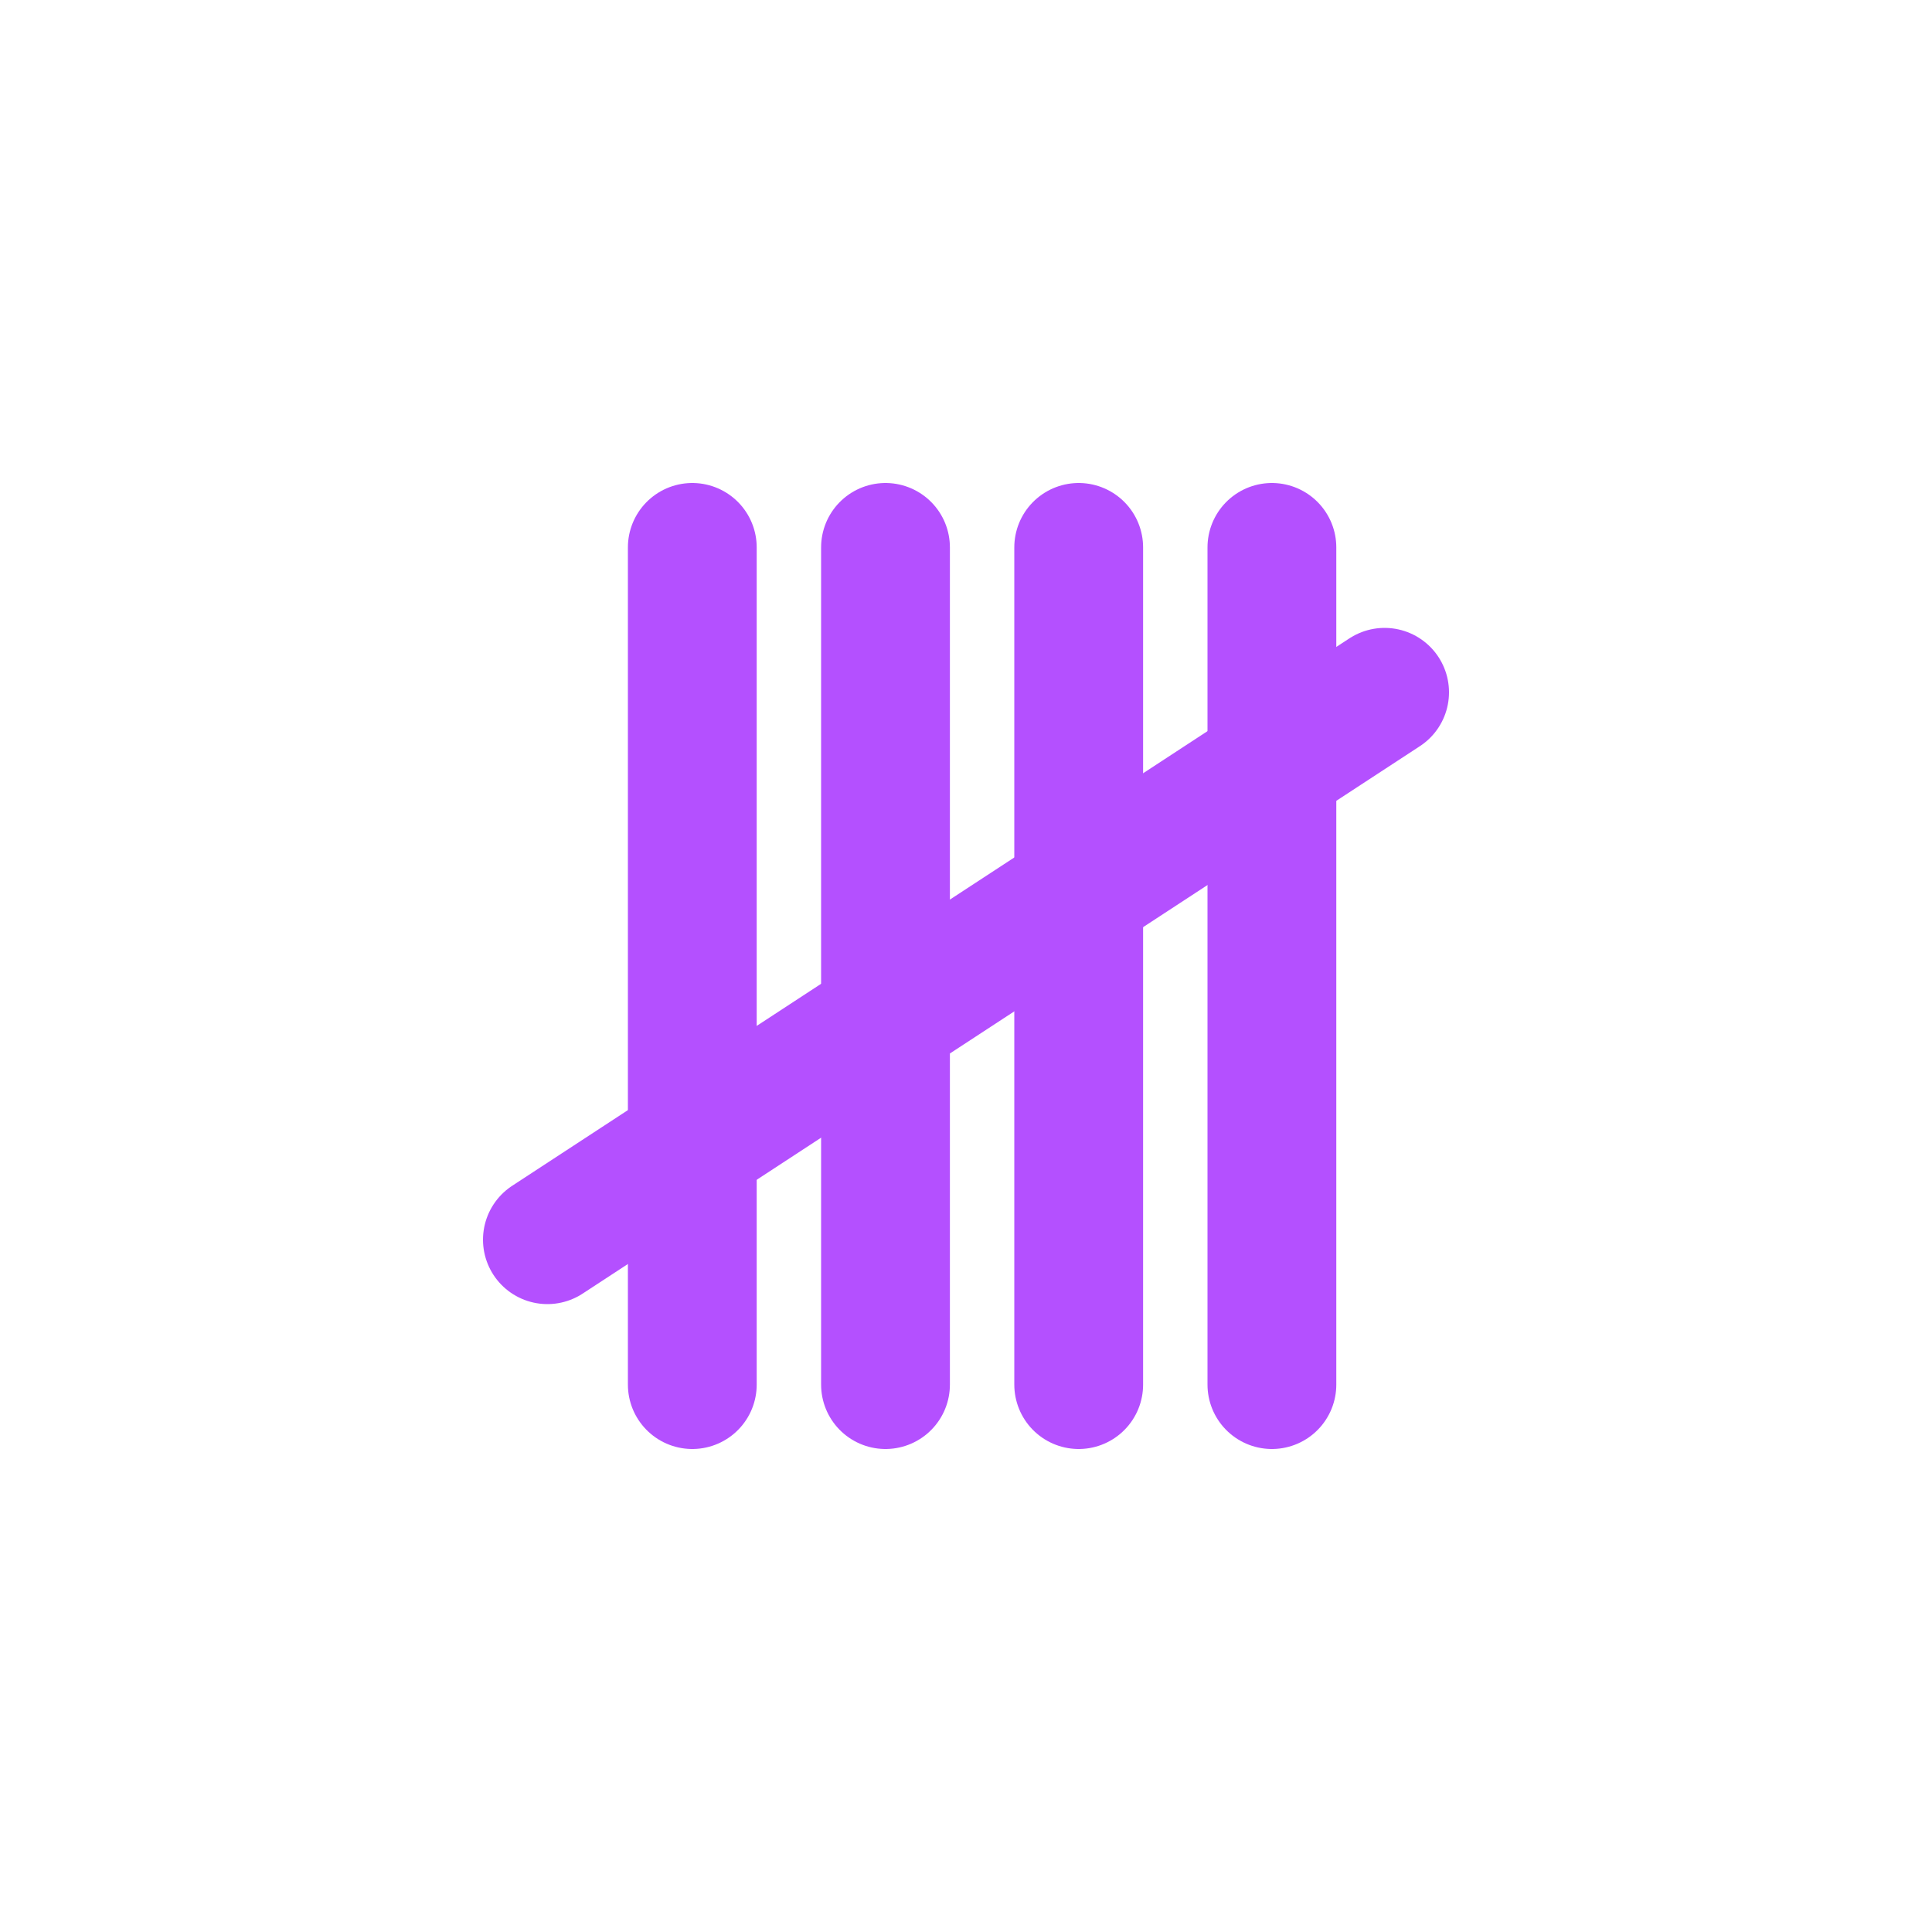
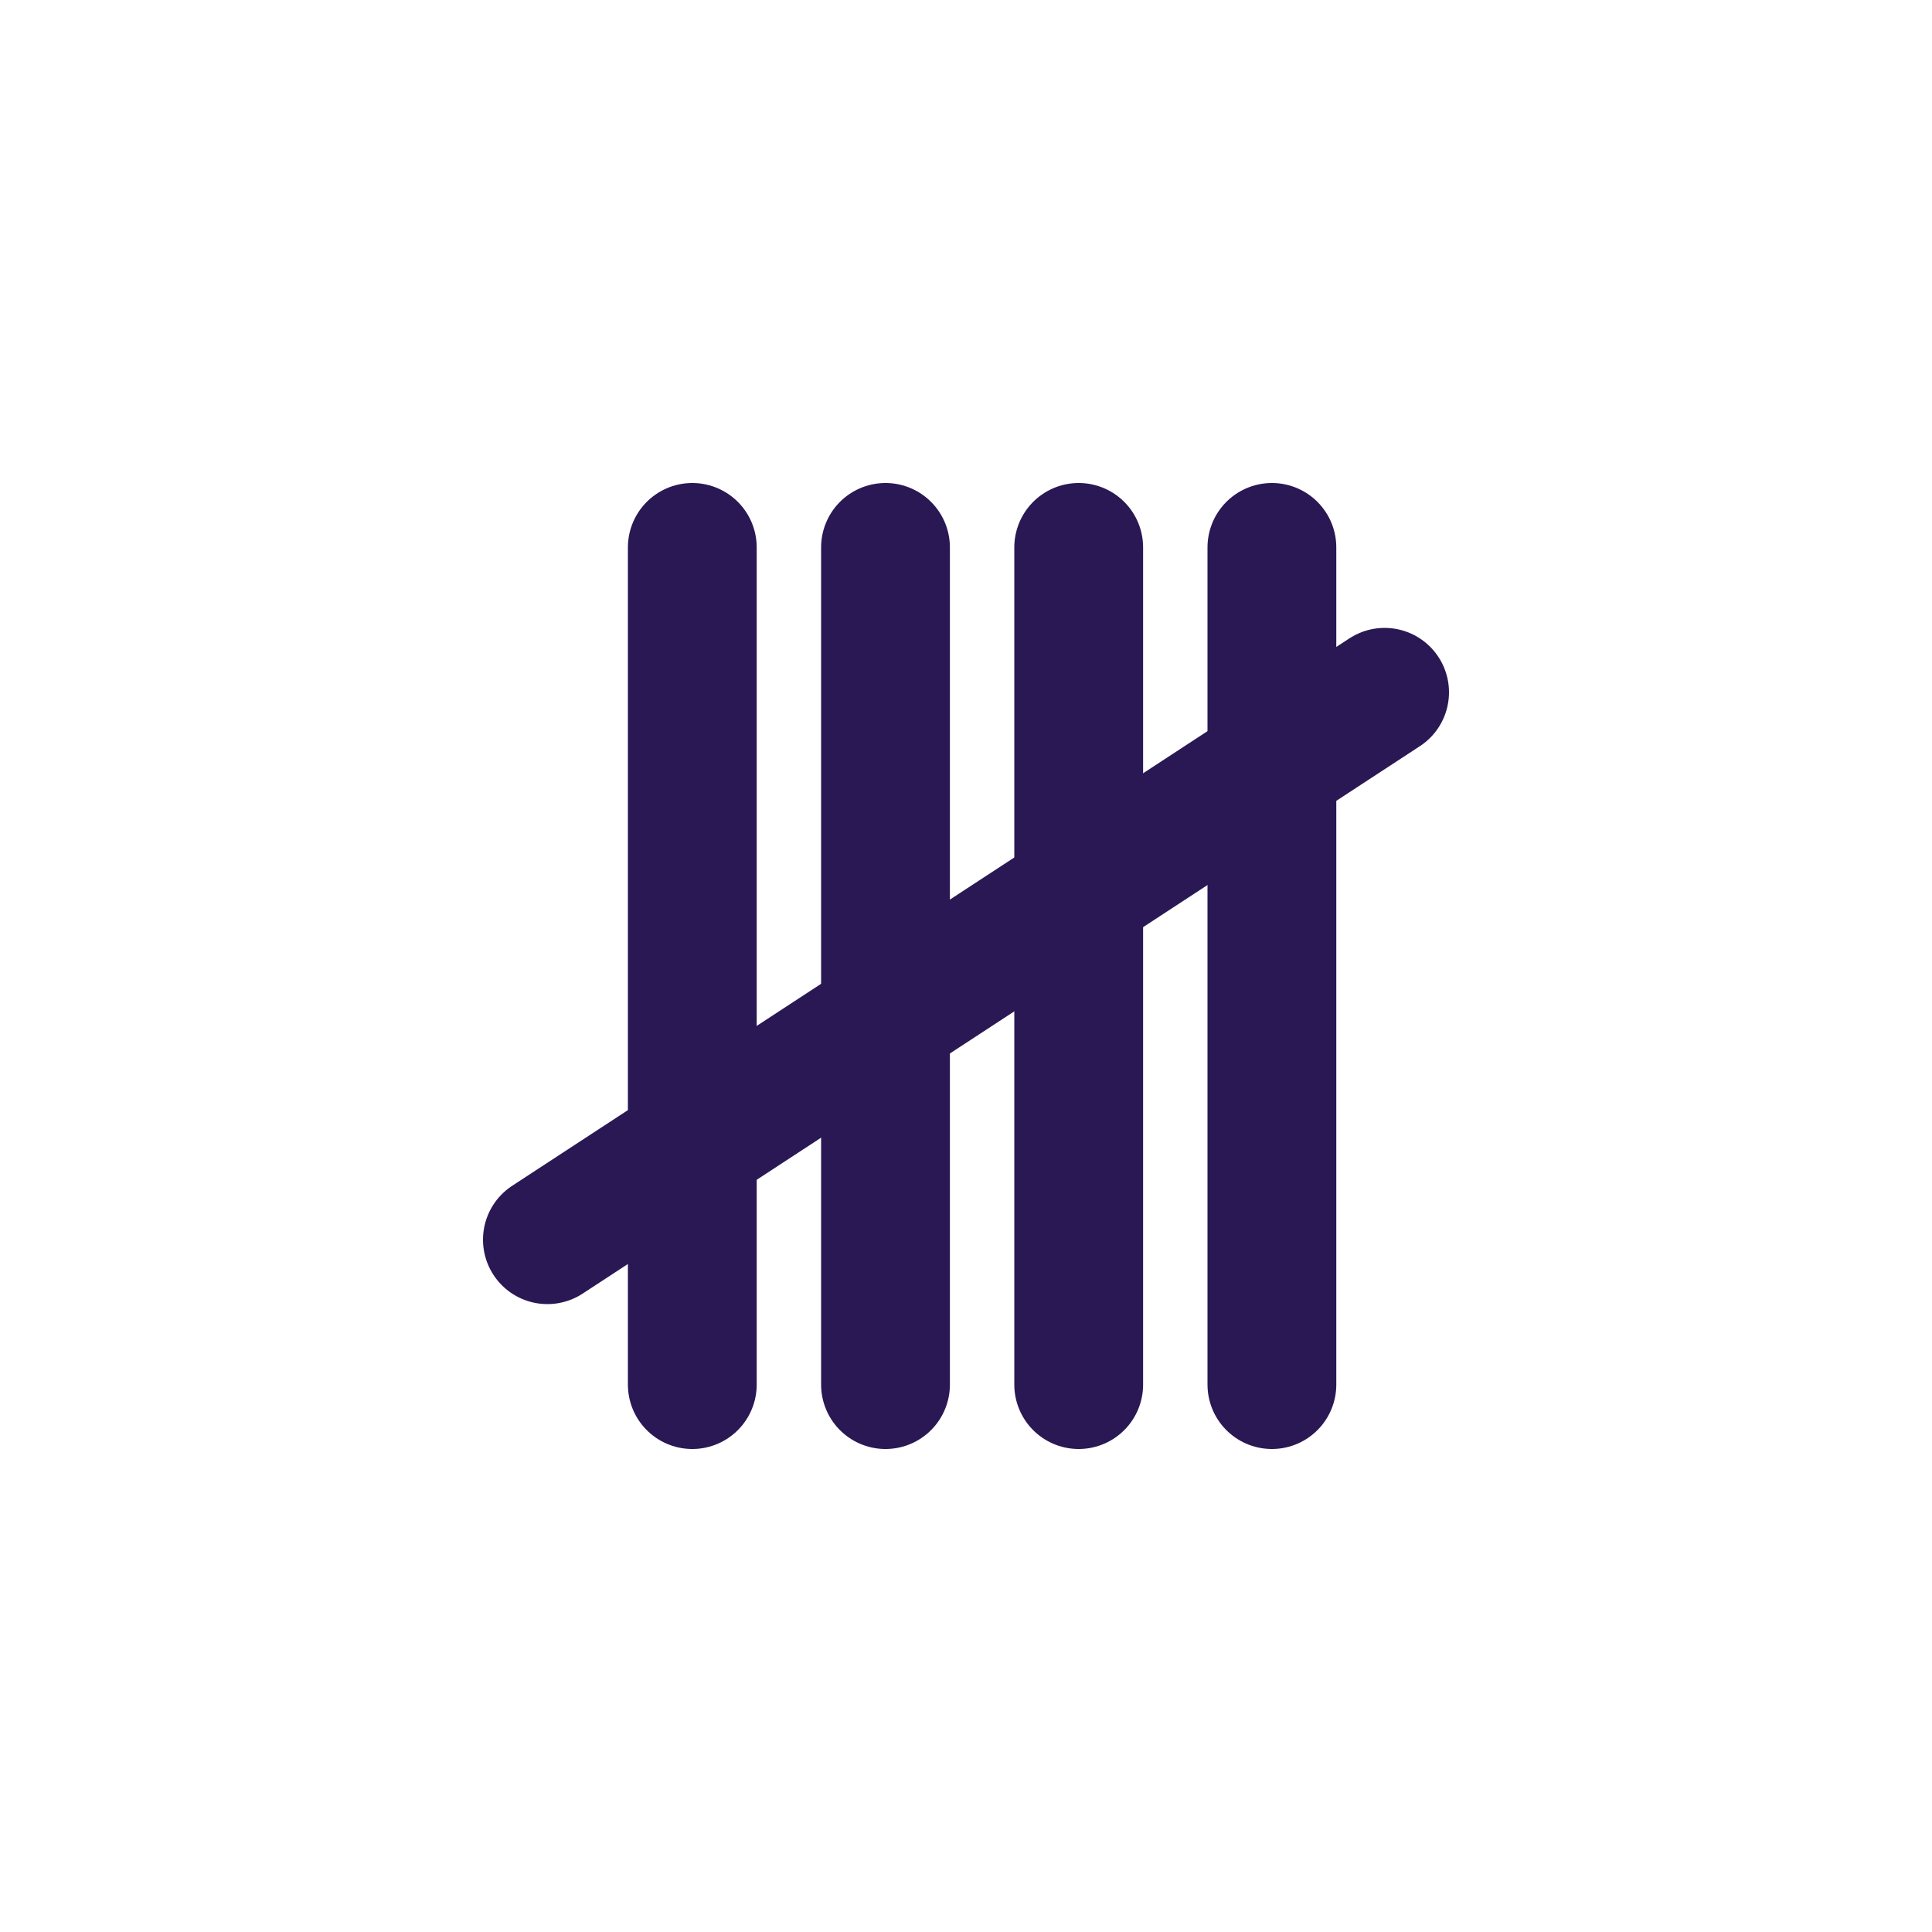
<svg xmlns="http://www.w3.org/2000/svg" viewBox="0 0 120 120">
-   <g stroke="#B450FF" stroke-width="8" stroke-linecap="round">
+   <g stroke="#2A1854" stroke-width="8" stroke-linecap="round">
    <line x1="43" y1="34" x2="43" y2="86" />
    <line x1="55" y1="34" x2="55" y2="86" />
    <line x1="67" y1="34" x2="67" y2="86" />
    <line x1="79" y1="34" x2="79" y2="86" />
    <line x1="34" y1="77" x2="86" y2="43" />
  </g>
</svg>
